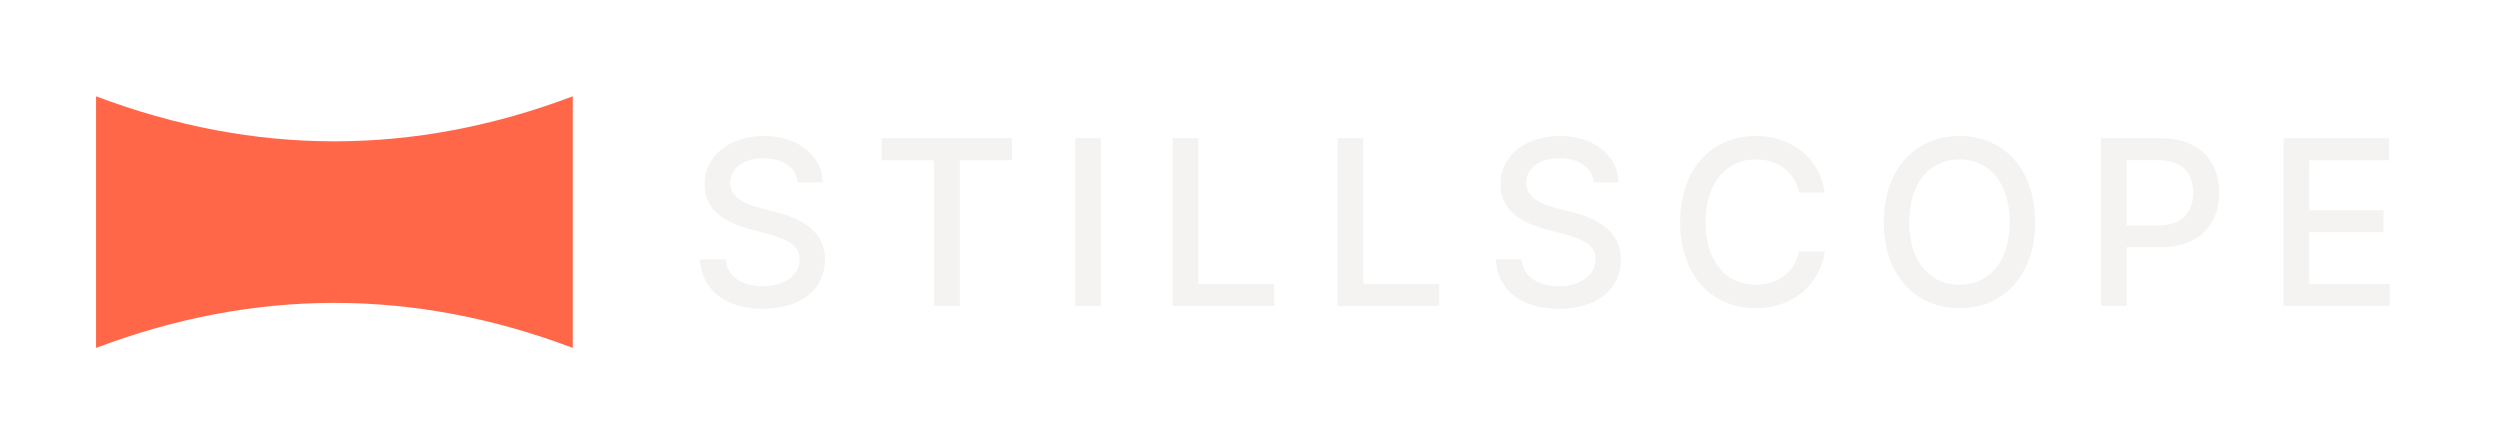
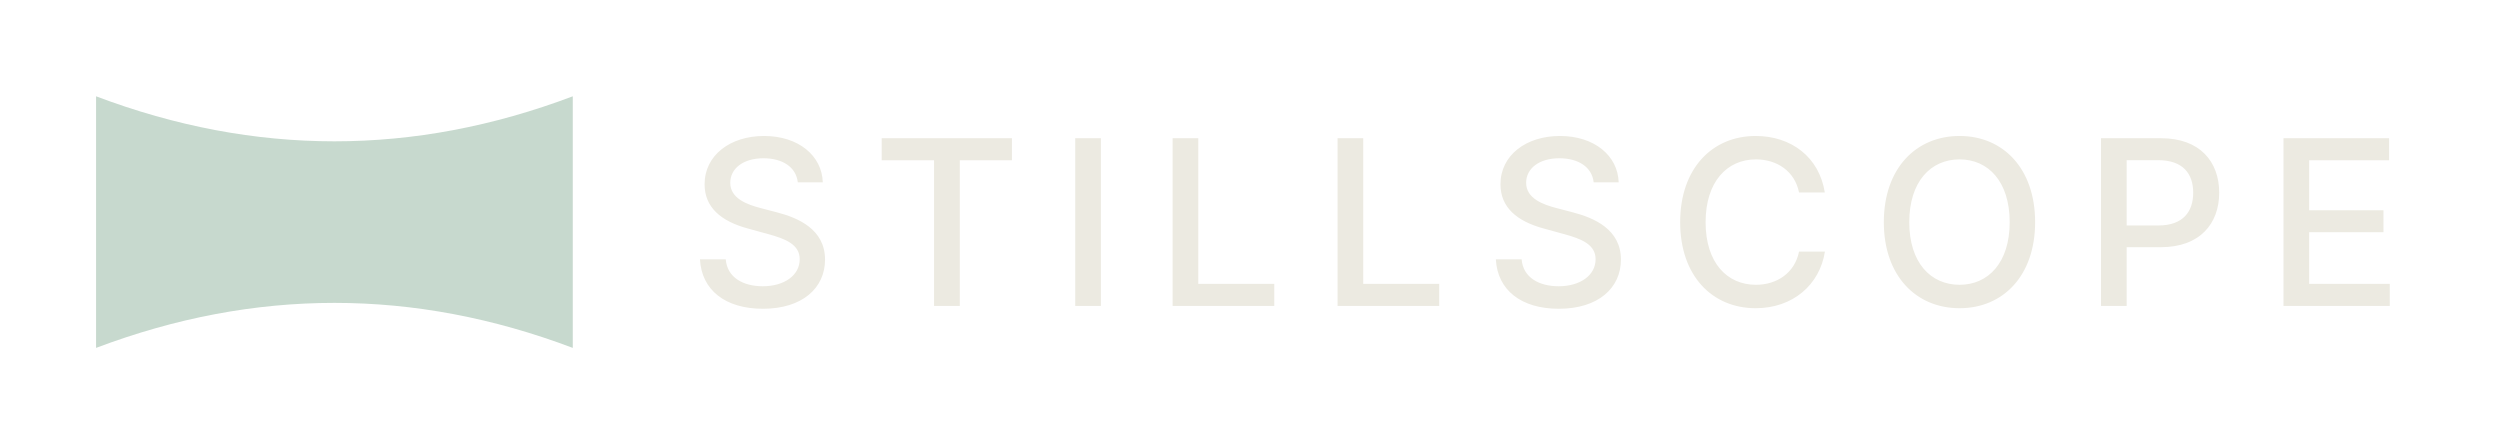
<svg xmlns="http://www.w3.org/2000/svg" viewBox="-40 -40 1041.0 184.8" width="1041" height="185">
  <g transform="scale(0.2757) translate(-152,-322)">
-     <path d="M152,322 Q512.0,458 872,322 L872,702 Q512.0,566 152,702 Z" fill="#FF6748" />
+     <path d="M152,322 Q512.0,458 872,322 L872,702 Q512.0,566 152,702 Z" fill="#C7D9CE" />
  </g>
  <g transform="translate(246.5,87.3)">
-     <path d="M31.172 1.172C47.578 1.172 57.047 -7.453 57.047 -19.312C57.047 -31.922 45.844 -36.703 36.938 -39.0L30.141 -40.781C24.797 -42.188 17.578 -44.672 17.578 -51.281C17.578 -57.188 22.922 -61.5 31.406 -61.5C39.328 -61.5 45.0 -57.844 45.703 -51.469H56.109C55.781 -62.578 45.984 -70.781 31.641 -70.781C17.578 -70.781 6.891 -62.766 6.891 -50.672C6.891 -41.109 13.641 -35.25 25.078 -32.203L33.234 -29.953C40.734 -27.938 46.5 -25.547 46.5 -19.453C46.5 -12.703 39.984 -8.203 31.125 -8.203C23.062 -8.203 16.312 -11.766 15.703 -19.406H4.969C5.625 -6.656 15.469 1.172 31.172 1.172Z M80.634 -60.656H102.431V0.0H113.166V-60.656H134.869V-69.844H80.634Z M171.909 -69.844H161.222V0.0H171.909Z M201.778 0.0H244.106V-9.188H212.466V-69.844H201.778Z M270.459 0.0H312.788V-9.188H281.147V-69.844H270.459Z M362.578 1.172C378.984 1.172 388.453 -7.453 388.453 -19.312C388.453 -31.922 377.25 -36.703 368.344 -39.0L361.547 -40.781C356.203 -42.188 348.984 -44.672 348.984 -51.281C348.984 -57.188 354.328 -61.5 362.812 -61.5C370.734 -61.5 376.406 -57.844 377.109 -51.469H387.516C387.188 -62.578 377.391 -70.781 363.047 -70.781C348.984 -70.781 338.297 -62.766 338.297 -50.672C338.297 -41.109 345.047 -35.25 356.484 -32.203L364.641 -29.953C372.141 -27.938 377.906 -25.547 377.906 -19.453C377.906 -12.703 371.391 -8.203 362.531 -8.203C354.469 -8.203 347.719 -11.766 347.109 -19.406H336.375C337.031 -6.656 346.875 1.172 362.578 1.172Z M444.572 0.938C459.994 0.938 471.244 -8.812 473.4 -22.641H462.619C460.837 -13.734 453.384 -8.812 444.666 -8.812C432.712 -8.812 423.712 -17.906 423.712 -34.875C423.712 -51.75 432.666 -61.031 444.666 -61.031C453.384 -61.031 460.837 -56.156 462.619 -47.25H473.353C471.009 -62.062 459.291 -70.781 444.572 -70.781C426.478 -70.781 413.119 -57.281 413.119 -34.875C413.119 -12.562 426.431 0.938 444.572 0.938Z M529.472 0.938C547.566 0.938 560.925 -12.562 560.925 -34.875C560.925 -57.281 547.566 -70.781 529.472 -70.781C511.331 -70.781 497.925 -57.281 497.925 -34.875C497.925 -12.562 511.331 0.938 529.472 0.938ZM529.472 -8.812C517.472 -8.812 508.519 -18.0 508.519 -34.875C508.519 -51.797 517.472 -61.031 529.472 -61.031C541.378 -61.031 550.331 -51.844 550.331 -34.875C550.331 -18.0 541.378 -8.812 529.472 -8.812Z M588.356 0.0H599.044V-24.469H613.294C629.512 -24.469 637.575 -34.266 637.575 -47.156C637.575 -60.047 629.559 -69.844 613.387 -69.844H588.356ZM599.044 -33.516V-60.703H612.169C622.528 -60.703 626.747 -55.031 626.747 -47.156C626.747 -39.281 622.528 -33.516 612.262 -33.516Z M664.35 0.0H708.6V-9.188H675.037V-30.703H705.975V-39.844H675.037V-60.656H708.319V-69.844H664.35Z" fill="#F5F3F1" />
+     <path d="M31.172 1.172C47.578 1.172 57.047 -7.453 57.047 -19.312C57.047 -31.922 45.844 -36.703 36.938 -39.0L30.141 -40.781C24.797 -42.188 17.578 -44.672 17.578 -51.281C17.578 -57.188 22.922 -61.5 31.406 -61.5C39.328 -61.5 45.0 -57.844 45.703 -51.469H56.109C55.781 -62.578 45.984 -70.781 31.641 -70.781C17.578 -70.781 6.891 -62.766 6.891 -50.672C6.891 -41.109 13.641 -35.25 25.078 -32.203L33.234 -29.953C40.734 -27.938 46.5 -25.547 46.5 -19.453C46.5 -12.703 39.984 -8.203 31.125 -8.203C23.062 -8.203 16.312 -11.766 15.703 -19.406H4.969C5.625 -6.656 15.469 1.172 31.172 1.172Z M80.634 -60.656H102.431V0.0H113.166V-60.656H134.869V-69.844H80.634Z M171.909 -69.844H161.222V0.0H171.909Z M201.778 0.0H244.106V-9.188H212.466V-69.844H201.778Z M270.459 0.0H312.788V-9.188H281.147V-69.844H270.459Z M362.578 1.172C378.984 1.172 388.453 -7.453 388.453 -19.312C388.453 -31.922 377.25 -36.703 368.344 -39.0L361.547 -40.781C356.203 -42.188 348.984 -44.672 348.984 -51.281C348.984 -57.188 354.328 -61.5 362.812 -61.5C370.734 -61.5 376.406 -57.844 377.109 -51.469H387.516C387.188 -62.578 377.391 -70.781 363.047 -70.781C348.984 -70.781 338.297 -62.766 338.297 -50.672C338.297 -41.109 345.047 -35.25 356.484 -32.203L364.641 -29.953C372.141 -27.938 377.906 -25.547 377.906 -19.453C377.906 -12.703 371.391 -8.203 362.531 -8.203C354.469 -8.203 347.719 -11.766 347.109 -19.406H336.375C337.031 -6.656 346.875 1.172 362.578 1.172Z M444.572 0.938C459.994 0.938 471.244 -8.812 473.4 -22.641H462.619C460.837 -13.734 453.384 -8.812 444.666 -8.812C432.712 -8.812 423.712 -17.906 423.712 -34.875C423.712 -51.75 432.666 -61.031 444.666 -61.031C453.384 -61.031 460.837 -56.156 462.619 -47.25H473.353C471.009 -62.062 459.291 -70.781 444.572 -70.781C426.478 -70.781 413.119 -57.281 413.119 -34.875C413.119 -12.562 426.431 0.938 444.572 0.938Z M529.472 0.938C547.566 0.938 560.925 -12.562 560.925 -34.875C560.925 -57.281 547.566 -70.781 529.472 -70.781C511.331 -70.781 497.925 -57.281 497.925 -34.875C497.925 -12.562 511.331 0.938 529.472 0.938ZM529.472 -8.812C517.472 -8.812 508.519 -18.0 508.519 -34.875C508.519 -51.797 517.472 -61.031 529.472 -61.031C541.378 -61.031 550.331 -51.844 550.331 -34.875C550.331 -18.0 541.378 -8.812 529.472 -8.812Z M588.356 0.0H599.044V-24.469H613.294C629.512 -24.469 637.575 -34.266 637.575 -47.156C637.575 -60.047 629.559 -69.844 613.387 -69.844H588.356ZM599.044 -33.516V-60.703H612.169C622.528 -60.703 626.747 -55.031 626.747 -47.156C626.747 -39.281 622.528 -33.516 612.262 -33.516Z M664.35 0.0H708.6V-9.188H675.037V-30.703H705.975V-39.844H675.037V-60.656H708.319V-69.844H664.35Z" fill="#ECEAE1" />
  </g>
</svg>
